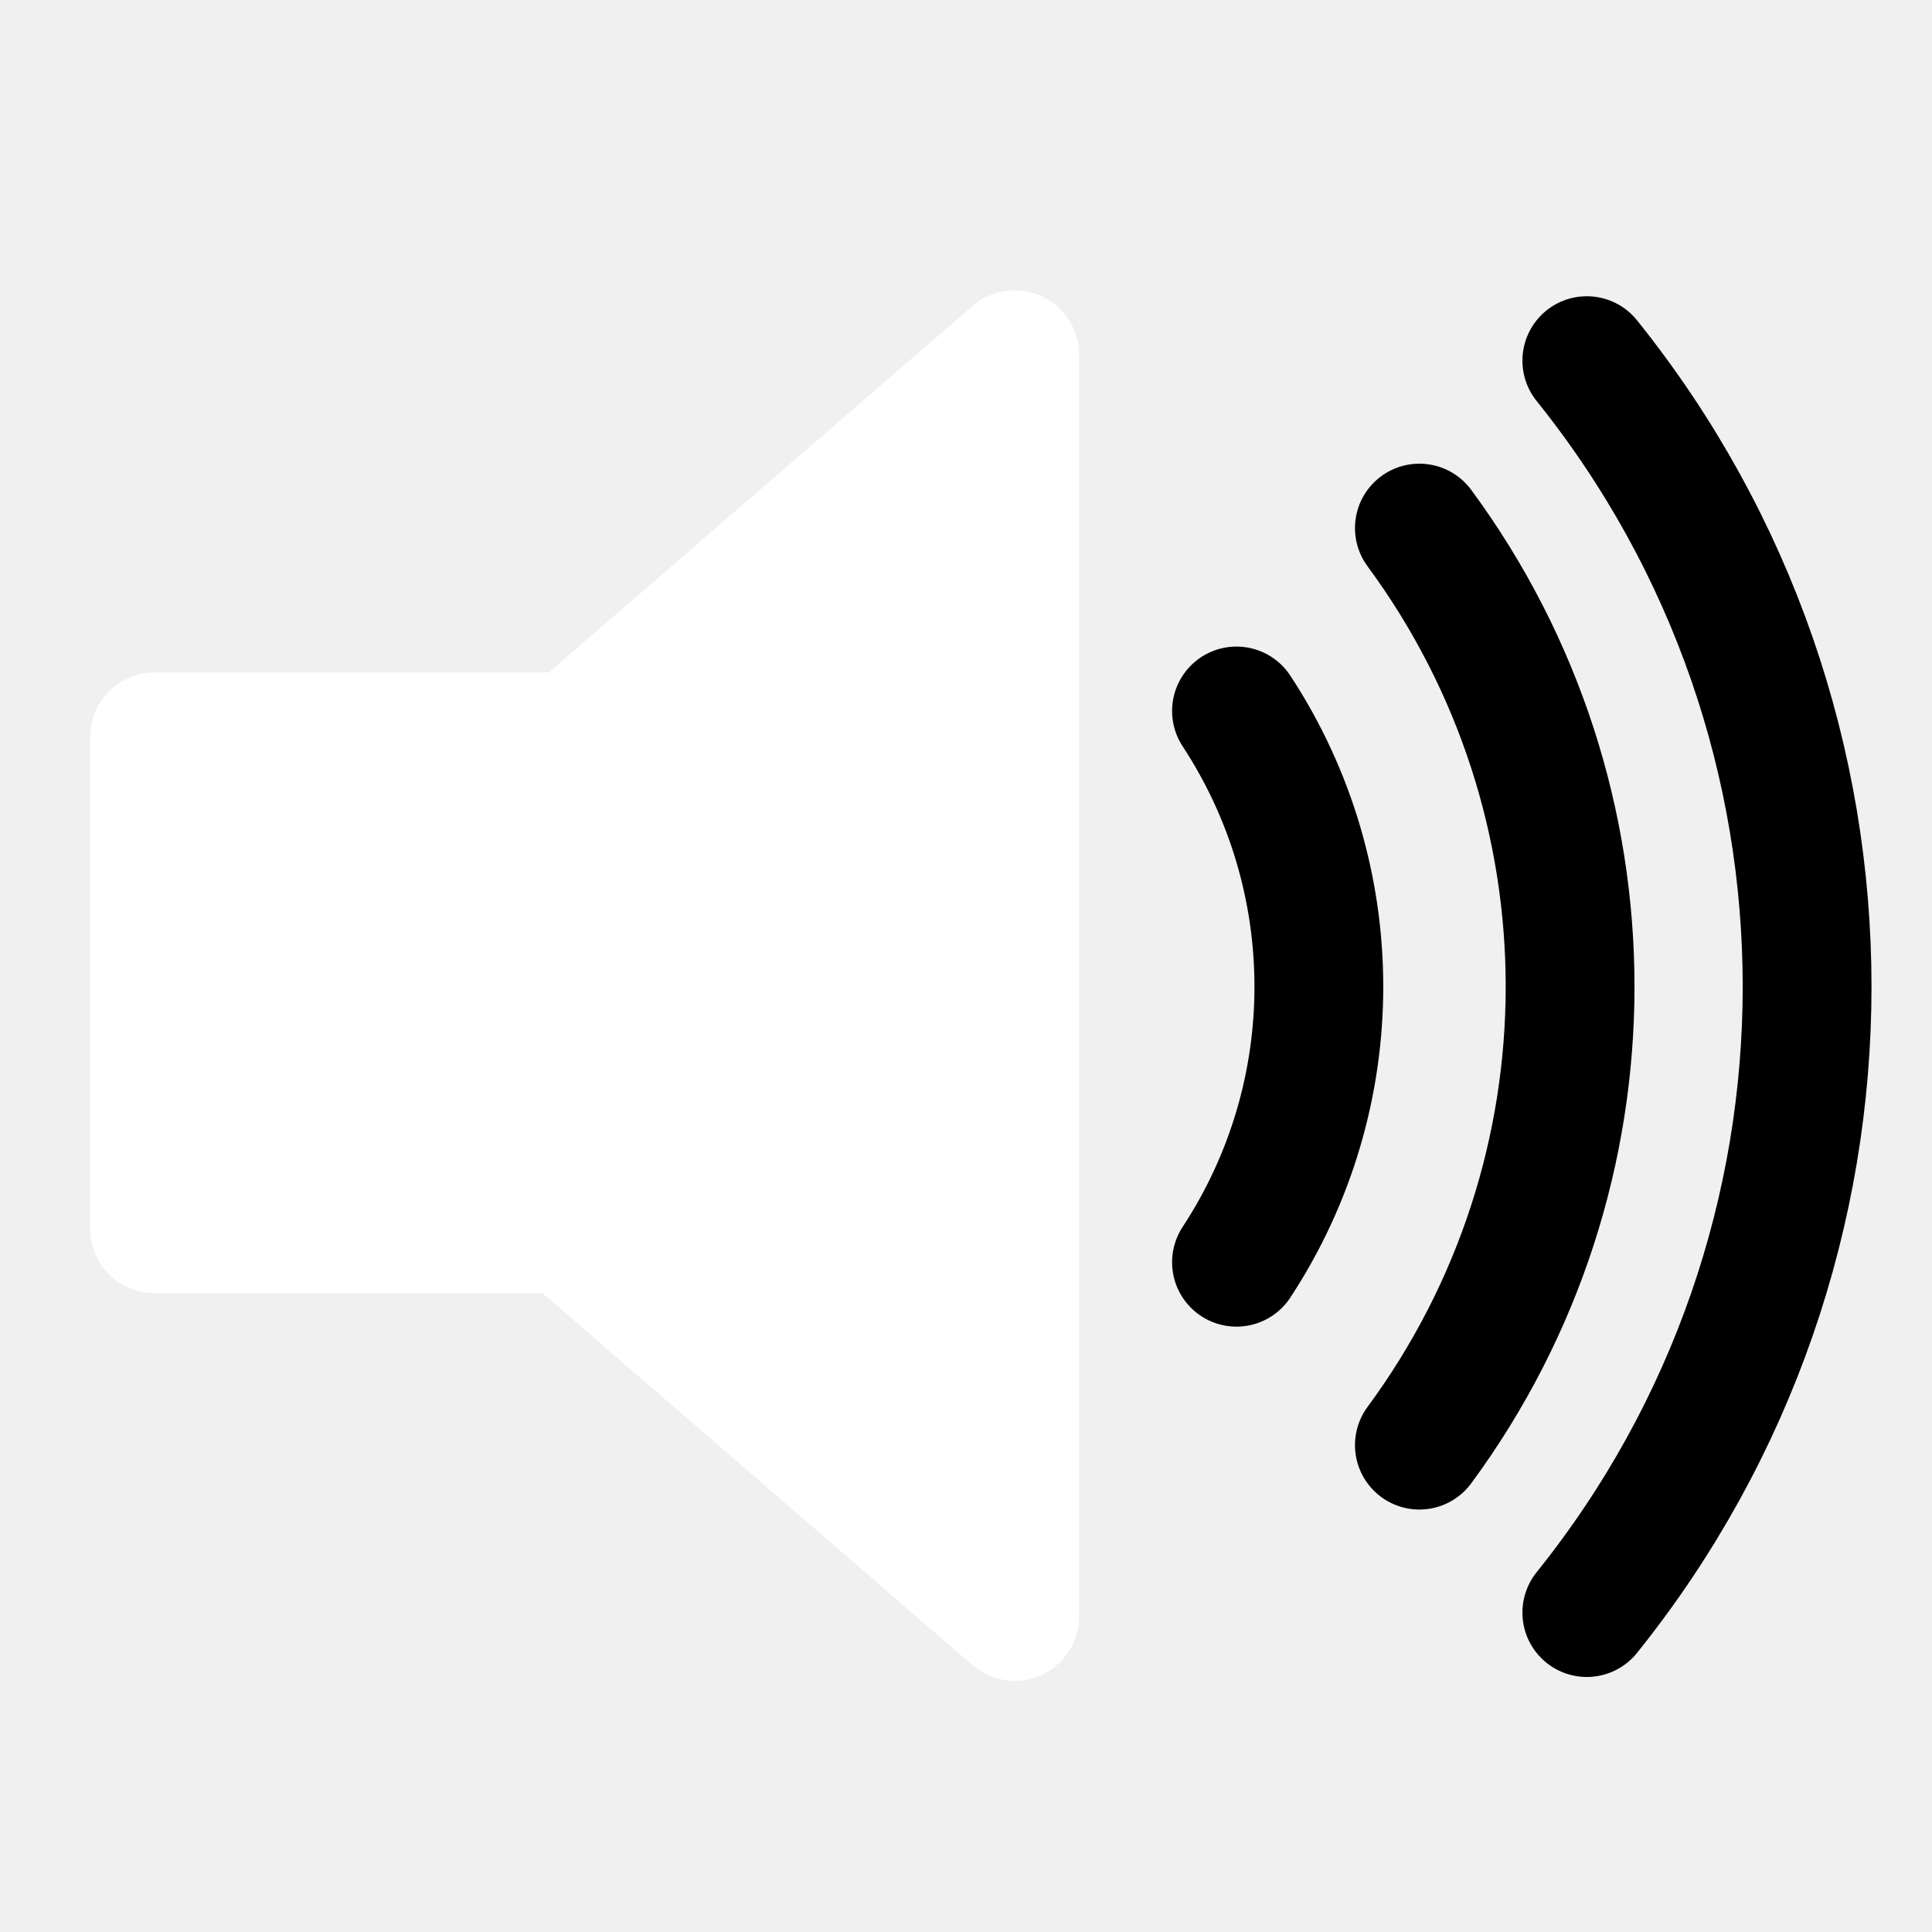
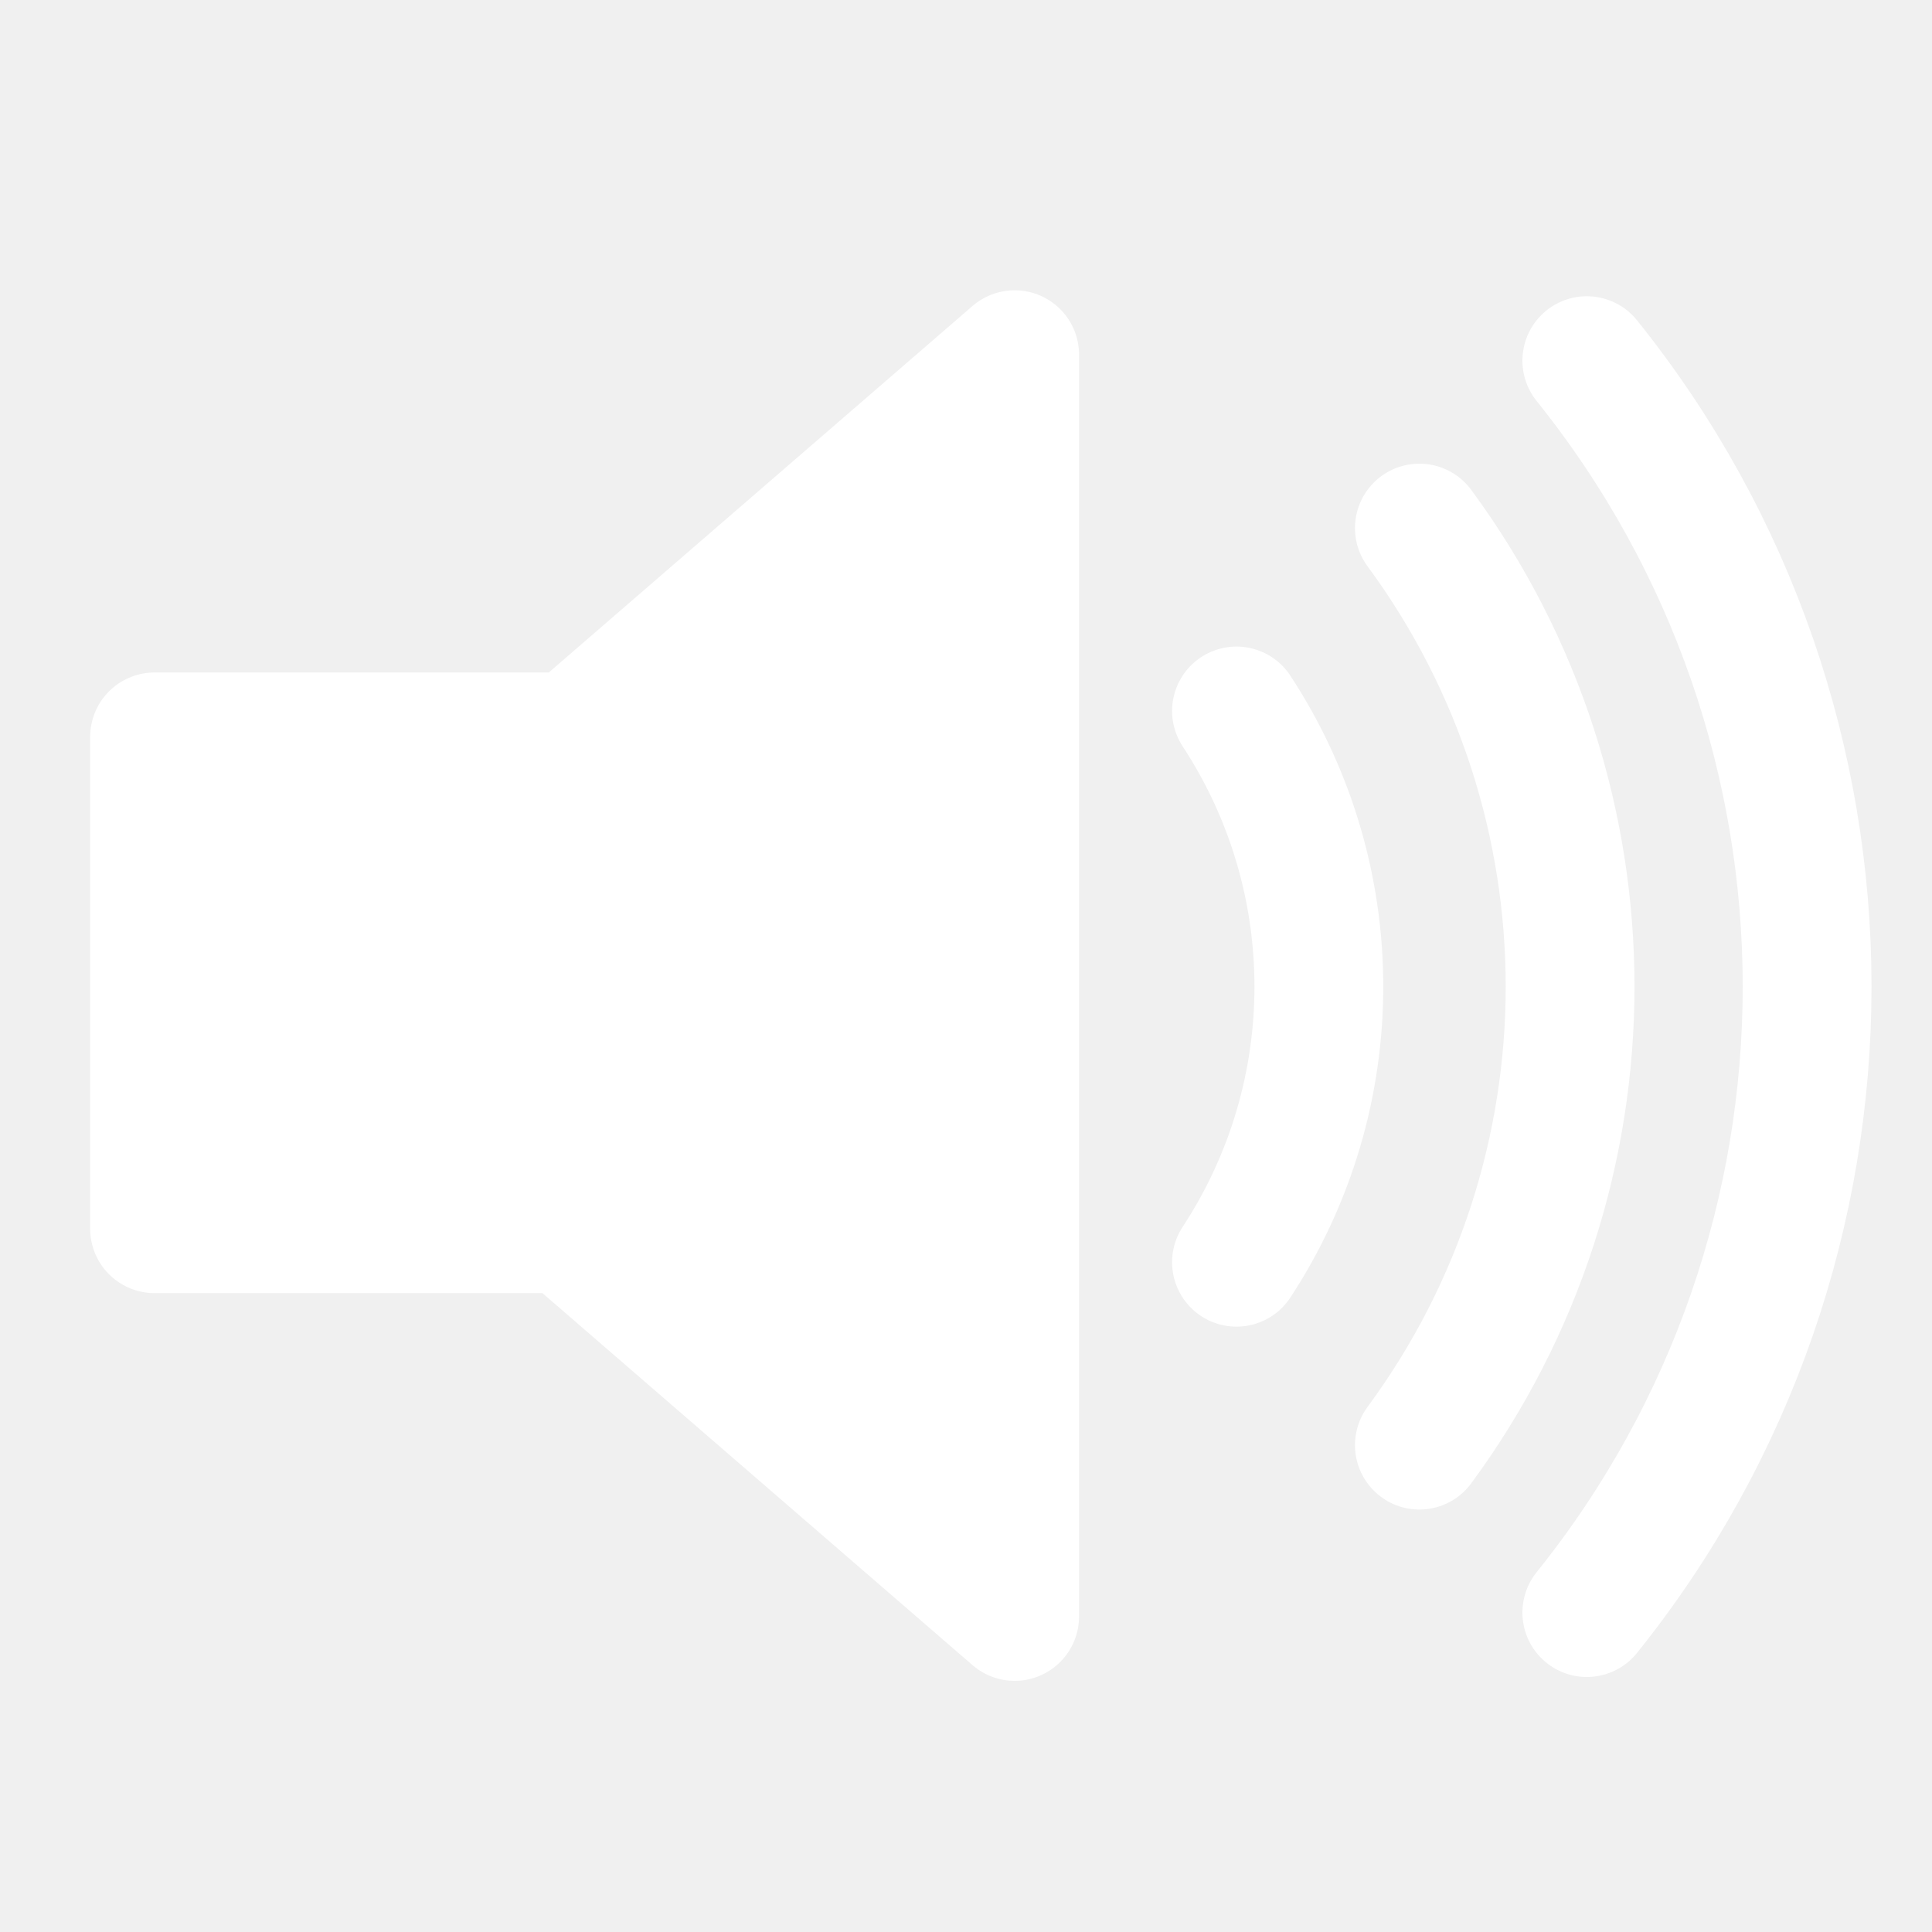
<svg xmlns="http://www.w3.org/2000/svg" version="1.0" width="500" height="500" viewBox="0 0 75 75">
  <path d="M39.389,13.769 L22.235,28.606 L6,28.606 L6,47.699 L21.989,47.699 L39.389,62.75 L39.389,13.769z" style="stroke:#fff;stroke-width:5;stroke-linejoin:round;fill:#fff;" />
-   <path d="M48,27.6a19.5,19.5 0 0 1 0,21.4M55.1,20.5a30,30 0 0 1 0,35.6M61.6,14a38.8,38.8 0 0 1 0,48.6" style="fill:none;stroke:#000;stroke-width:5;stroke-linecap:round" />
+   <path d="M48,27.6a19.5,19.5 0 0 1 0,21.4M55.1,20.5a30,30 0 0 1 0,35.6M61.6,14a38.8,38.8 0 0 1 0,48.6" style="fill:none;stroke:#fff;stroke-width:5;stroke-linecap:round" />
</svg>
